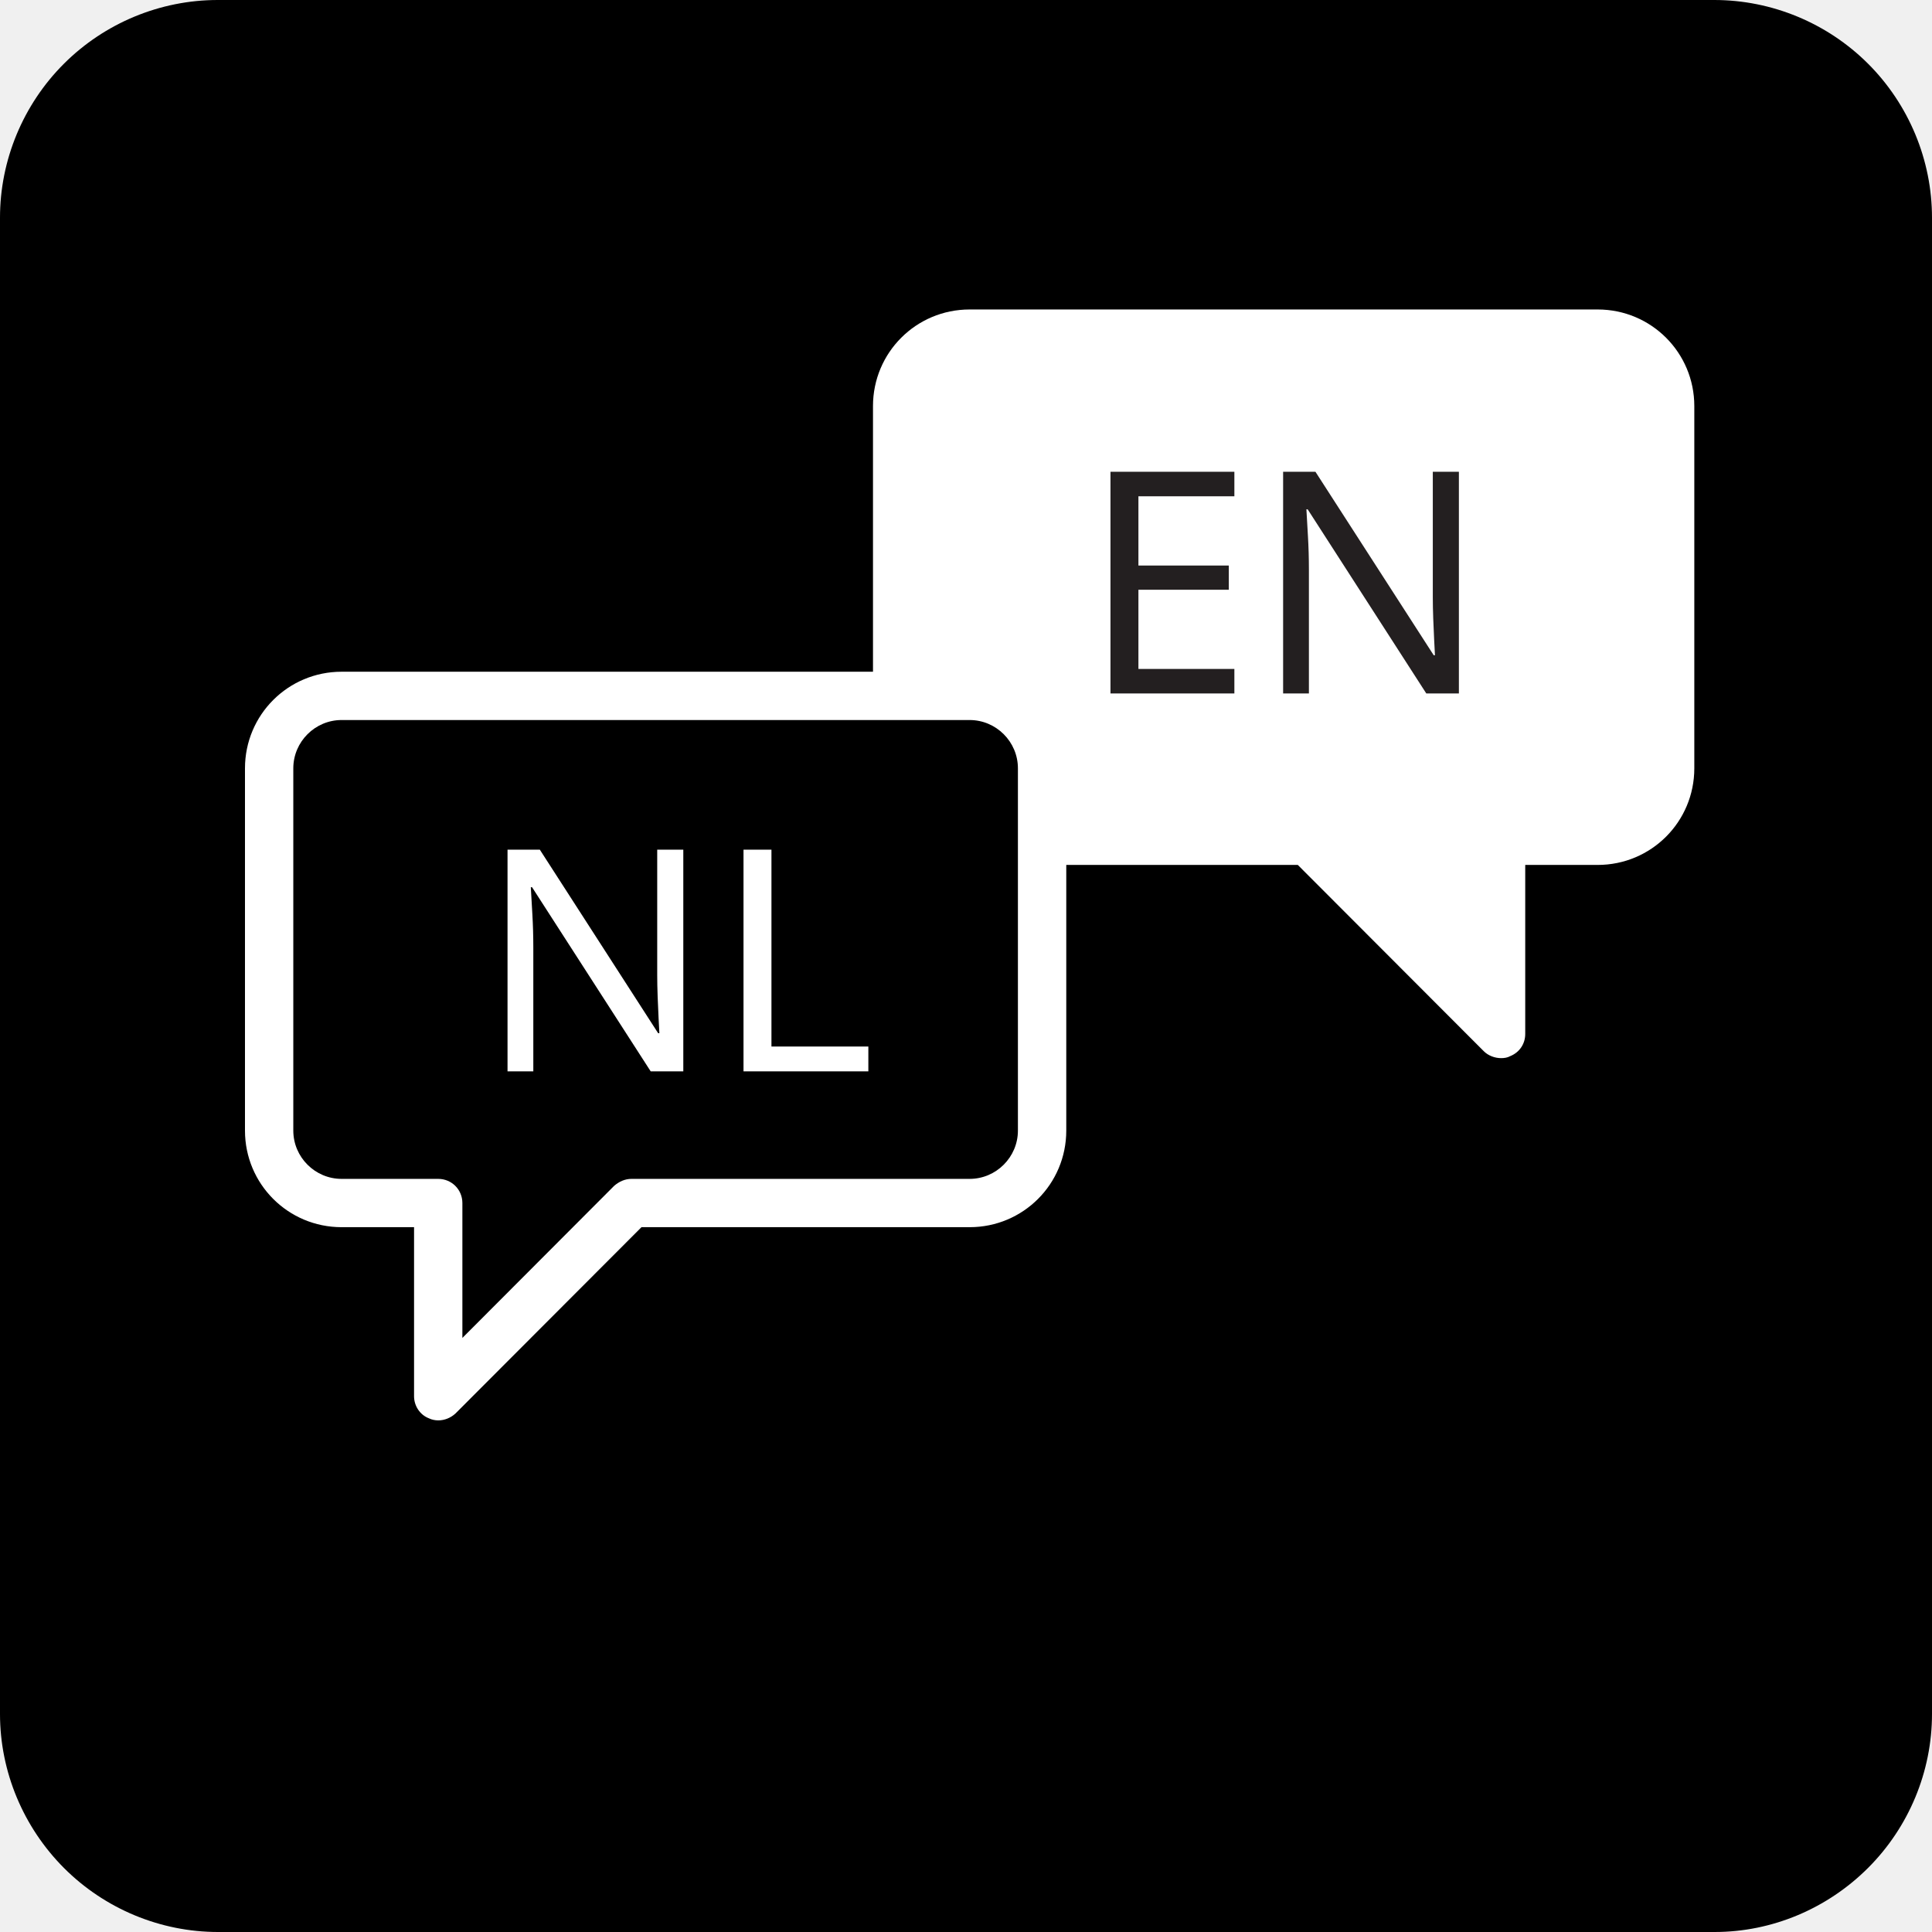
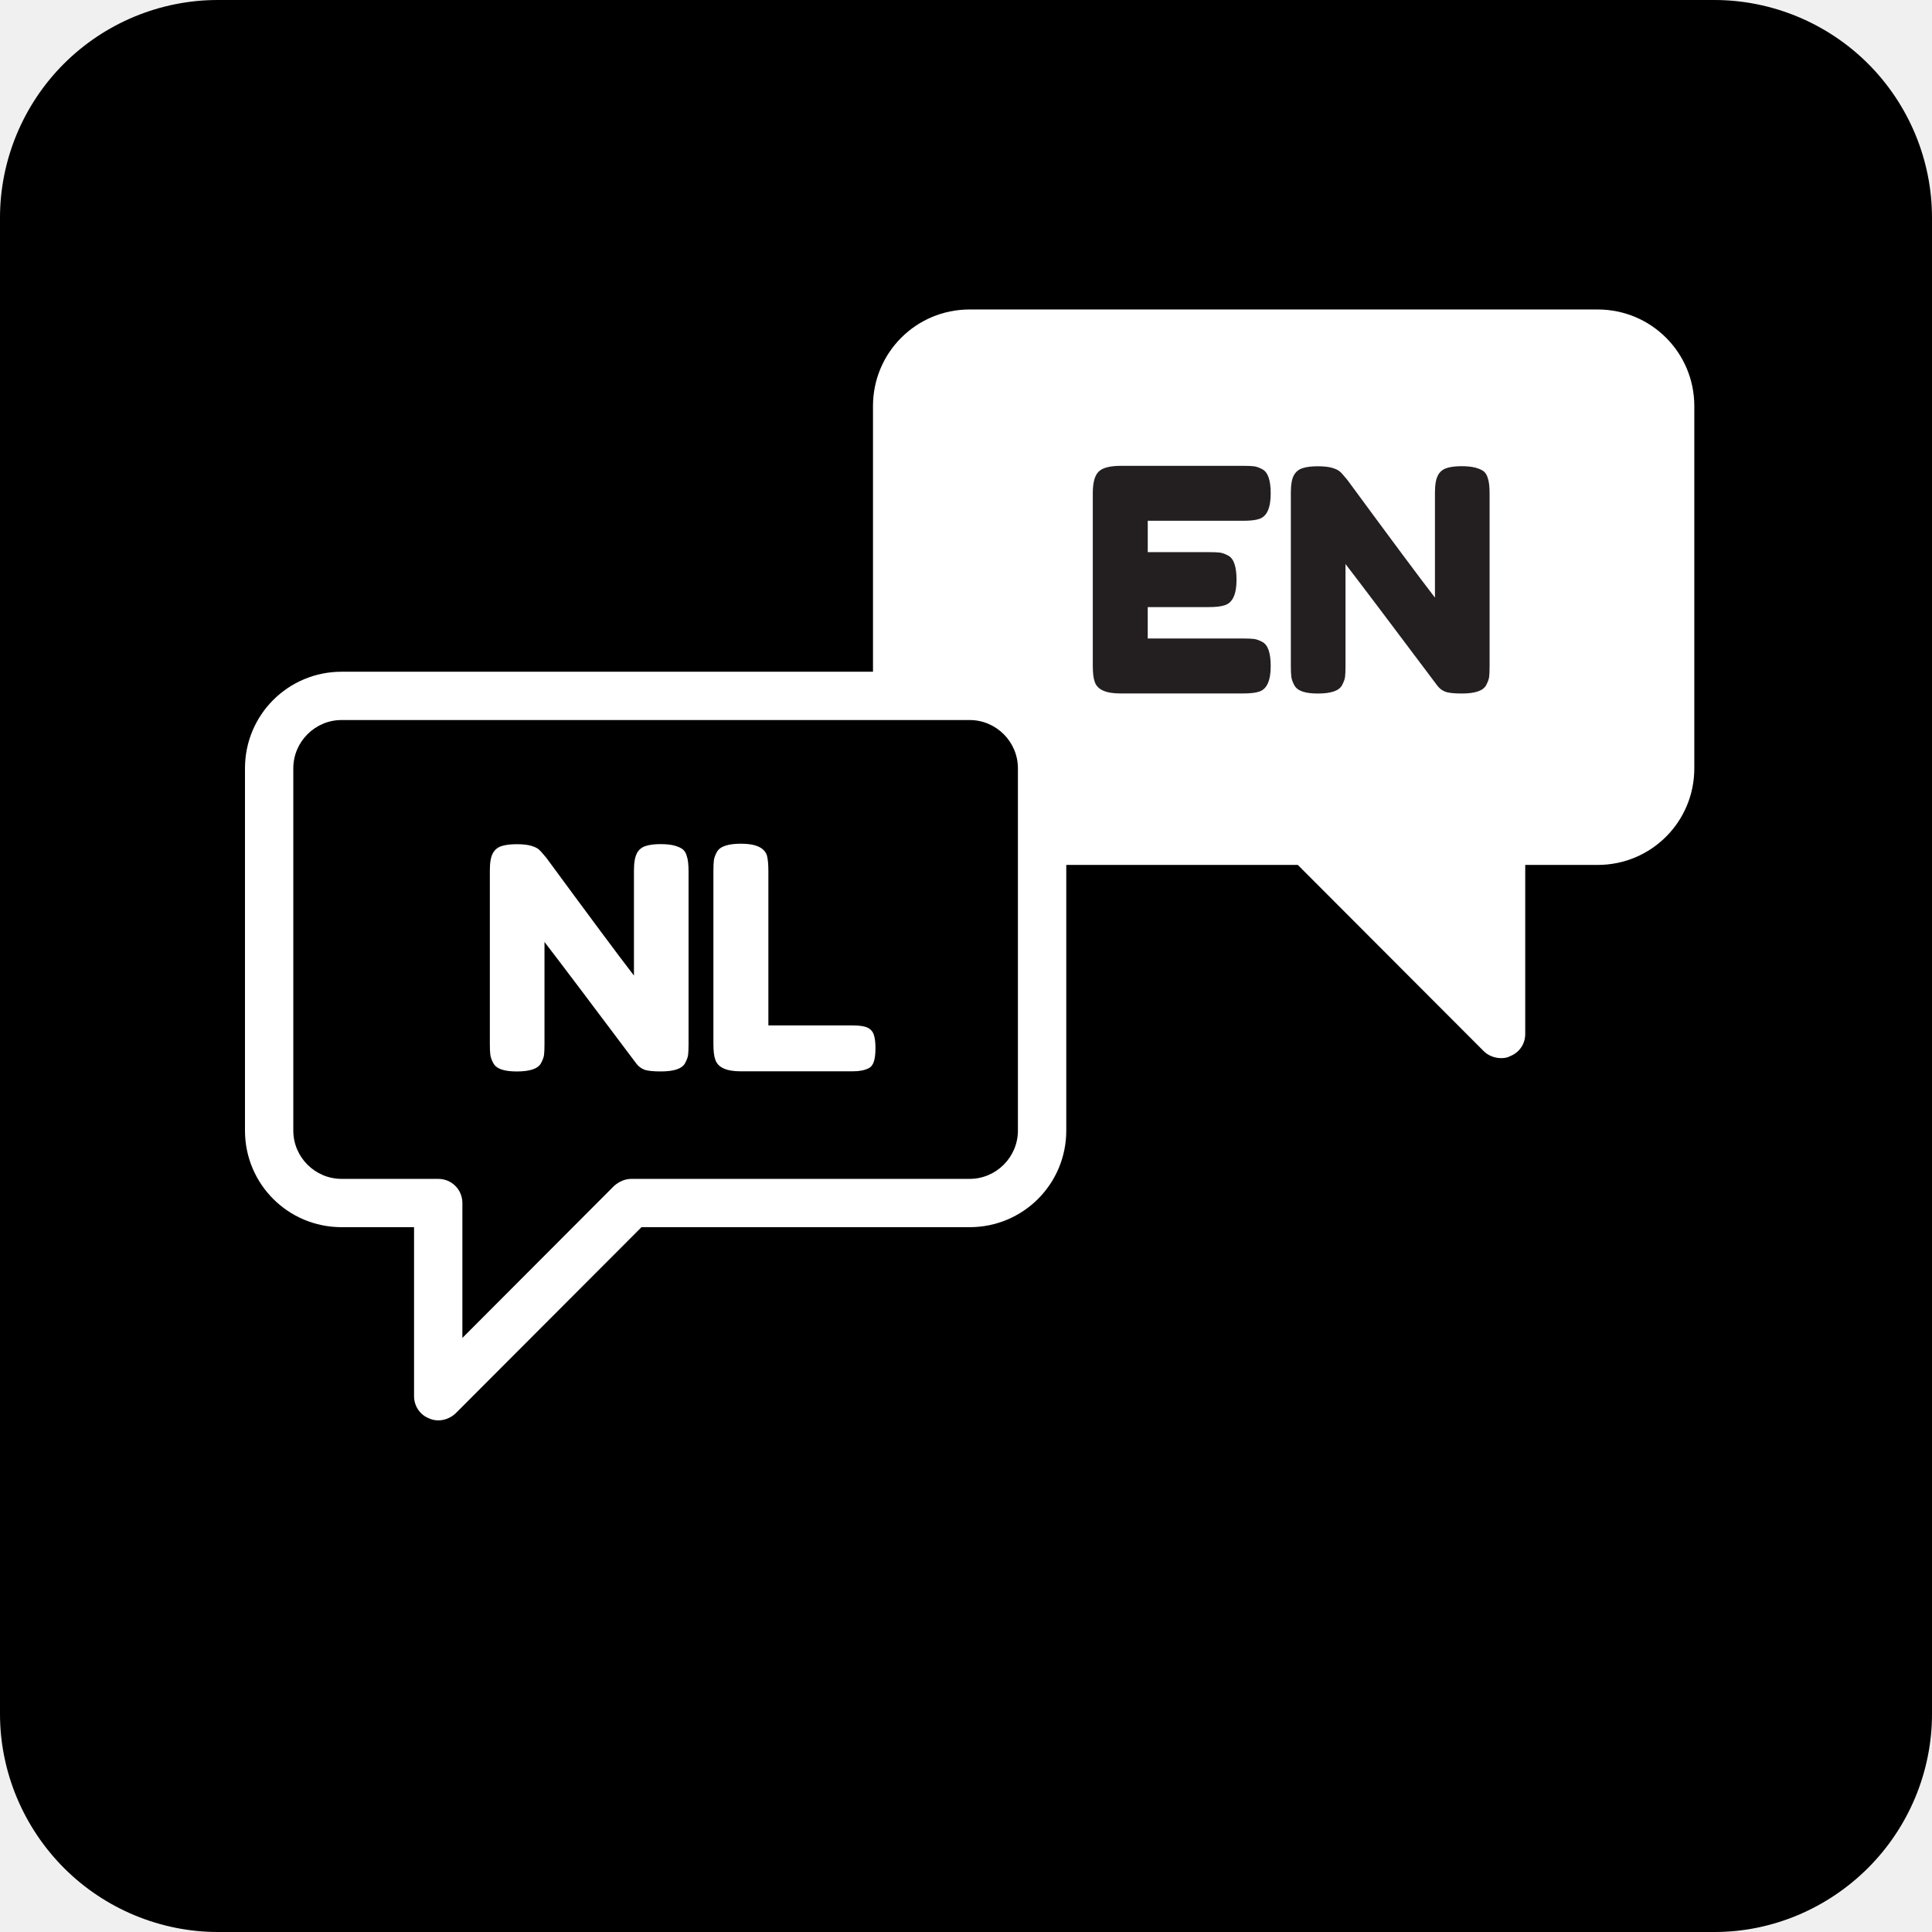
<svg xmlns="http://www.w3.org/2000/svg" id="Layer_1" viewBox="0 0 700 700">
  <defs>
-     <style>.cls-1,.cls-2{fill:#fff;}.cls-3{fill:#231f20;}.cls-3,.cls-2{font-family:FredokaOne-Regular, 'Fredoka One';font-size:112.5px;isolation:isolate;}</style>
+     <style>.cls-1{fill:#fff;}.cls-2{fill:#231f20;}.cls-3{isolation:isolate;}</style>
  </defs>
  <g id="Layer_2">
-     <path d="M621.24,700H79.01c-20.88,0-41.01-8.38-55.76-23.12-14.75-14.75-23.25-34.87-23.25-55.88V78.87C0,58,8.38,37.87,23.13,23.12,37.88,8.37,58.01,0,78.89,0H621.11c20.88,0,41.01,8.37,55.76,23.12,14.75,14.75,23.13,34.88,23.13,55.75V621c0,20.88-8.38,41-23.13,55.75-14.75,14.75-34.76,23.25-55.63,23.25Z" />
+     <path d="M621.24,700H79.01c-20.88,0-41.01-8.38-55.76-23.12-14.75-14.75-23.25-34.87-23.25-55.88V78.87C0,58,8.38,37.87,23.13,23.12S58.01,0,78.89,0H621.11c20.88,0,41.01,8.37,55.76,23.12,14.75,14.75,23.13,34.88,23.13,55.75V621c0,20.88-8.38,41-23.13,55.75s-34.76,23.25-55.63,23.25Z" />
  </g>
-   <g id="Layer_1-2">
-     <g id="Layer_1-3">
-       <path class="cls-1" d="M578.85,112.13h-227.54c-19.38,0-35.01,15.62-35.01,35v96.25H123.77c-19.38,0-35.01,15.62-35.01,35v131.25c0,19.38,15.63,35,35.01,35h26.25v61.25c0,3.5,2.13,6.75,5.38,8,1,.5,2.25,.75,3.38,.75,2.25,0,4.5-.88,6.25-2.5l67.39-67.5h118.9c19.38,0,35.01-15.62,35.01-35v-96.25h83.89l67.39,67.5c1.63,1.62,4,2.5,6.25,2.5,1.13,0,2.25-.13,3.38-.75,3.38-1.38,5.38-4.5,5.38-8v-61.25h26.25c19.38,0,35.01-15.62,35.01-35V147.13c0-19.38-15.63-35-35.01-35h0Zm-210.04,192.5v105c0,9.63-7.88,17.5-17.5,17.5h-122.52c-2.38,0-4.5,1-6.25,2.5l-55.01,55.13v-48.88c0-4.87-3.88-8.75-8.75-8.75h-35.01c-9.63,0-17.5-7.87-17.5-17.5v-131.25c0-9.63,7.88-17.5,17.5-17.5h227.54c9.63,0,17.5,7.87,17.5,17.5v26.25Z" />
-       <text class="cls-2" transform="translate(172.98 388.18)">
-         <tspan x="0" y="0">NL</tspan>
-       </text>
-       <text class="cls-3" transform="translate(391.44 251.25)">
-         <tspan x="0" y="0">EN</tspan>
-       </text>
-     </g>
+   <path class="cls-1" d="M578.85,112.13h-227.54c-19.38,0-35.01,15.62-35.01,35v96.25H123.77c-19.38,0-35.01,15.62-35.01,35v131.25c0,19.38,15.63,35,35.01,35h26.25v61.25c0,3.5,2.13,6.75,5.38,8,1,.5,2.25,.75,3.38,.75,2.25,0,4.5-.88,6.25-2.5l67.39-67.5h118.9c19.38,0,35.01-15.62,35.01-35v-96.25h83.89l67.39,67.5c1.63,1.62,4,2.5,6.25,2.5,1.13,0,2.25-.13,3.38-.75,3.38-1.38,5.38-4.5,5.38-8v-61.25h26.25c19.38,0,35.01-15.62,35.01-35V147.13c0-19.38-15.63-35-35.01-35h-.02Zm-210.04,192.5v105c0,9.63-7.88,17.5-17.5,17.5h-122.52c-2.38,0-4.5,1-6.25,2.5l-55.01,55.13v-48.88c0-4.87-3.88-8.75-8.75-8.75h-35.01c-9.63,0-17.5-7.87-17.5-17.5v-131.25c0-9.63,7.88-17.5,17.5-17.5h227.54c9.63,0,17.5,7.87,17.5,17.5v26.25Z" />
+   <g class="cls-3">
+     <path class="cls-1" d="M230.75,309.15c.71-1.31,1.78-2.19,3.21-2.64,1.42-.45,3.21-.67,5.34-.67s3.86,.19,5.17,.56c1.31,.38,2.29,.83,2.93,1.35,.64,.53,1.11,1.31,1.41,2.36,.45,1.2,.67,3.11,.67,5.74v62.44c0,1.8-.06,3.11-.17,3.94-.11,.83-.47,1.8-1.07,2.93-1.05,2.02-3.98,3.04-8.78,3.04-2.92,0-4.95-.22-6.07-.67s-2.06-1.16-2.81-2.14c-16.88-22.5-27.98-37.2-33.3-44.1v37.01c0,1.8-.06,3.11-.17,3.94-.11,.83-.47,1.8-1.07,2.93-1.05,2.02-3.98,3.04-8.77,3.04s-7.5-1.01-8.55-3.04c-.6-1.12-.96-2.14-1.07-3.04-.11-.9-.17-2.21-.17-3.94v-62.77c0-2.85,.35-4.93,1.07-6.24,.71-1.31,1.78-2.19,3.21-2.64,1.42-.45,3.26-.67,5.51-.67s4.03,.21,5.34,.62c1.31,.41,2.23,.88,2.76,1.41,.3,.23,1.16,1.2,2.59,2.92,15.82,21.53,26.4,35.74,31.73,42.64v-38.02c0-2.85,.35-4.93,1.07-6.24Z" />
+     <path class="cls-1" d="M278.39,371.53h30.6c2.47,0,4.27,.28,5.4,.84s1.87,1.45,2.25,2.64c.37,1.2,.56,2.79,.56,4.78s-.19,3.58-.56,4.78c-.38,1.2-1.01,2.02-1.91,2.47-1.43,.75-3.38,1.12-5.85,1.12h-40.5c-5.25,0-8.32-1.42-9.23-4.28-.45-1.2-.67-3.11-.67-5.74v-62.55c0-1.72,.06-3.02,.17-3.88,.11-.86,.47-1.86,1.07-2.98,1.05-2.03,3.97-3.04,8.78-3.04,5.25,0,8.36,1.39,9.34,4.16,.37,1.28,.56,3.23,.56,5.85v55.8Z" />
+   </g>
+   <g class="cls-3">
+     <path class="cls-2" d="M415.85,231.34h34.65c1.72,0,3.02,.06,3.88,.17,.86,.11,1.86,.47,2.98,1.07,2.03,1.05,3.04,3.98,3.04,8.77,0,5.25-1.39,8.33-4.16,9.23-1.28,.45-3.23,.67-5.85,.67h-44.55c-5.25,0-8.32-1.42-9.22-4.28-.45-1.2-.68-3.11-.68-5.74v-62.55c0-3.83,.71-6.43,2.14-7.82,1.42-1.39,4.12-2.08,8.1-2.08h44.32c1.72,0,3.02,.06,3.88,.17,.86,.11,1.86,.47,2.98,1.07,2.03,1.05,3.04,3.98,3.04,8.77,0,5.25-1.39,8.33-4.16,9.23-1.28,.45-3.23,.67-5.85,.67h-34.54v11.36h22.27c1.72,0,3.02,.06,3.88,.17,.86,.11,1.86,.47,2.98,1.07,2.03,1.05,3.04,3.98,3.04,8.78,0,5.25-1.43,8.33-4.28,9.22-1.28,.45-3.22,.67-5.85,.67h-22.05v11.36Z" />
+     <path class="cls-2" d="M520.98,172.22c.71-1.31,1.78-2.19,3.21-2.64,1.42-.45,3.21-.67,5.34-.67s3.86,.19,5.17,.56c1.31,.38,2.29,.83,2.93,1.35,.64,.53,1.11,1.31,1.41,2.36,.45,1.2,.67,3.11,.67,5.74v62.44c0,1.8-.06,3.11-.17,3.94-.11,.83-.47,1.8-1.07,2.93-1.05,2.02-3.98,3.04-8.78,3.04-2.93,0-4.95-.22-6.08-.67s-2.06-1.16-2.81-2.14c-16.88-22.5-27.98-37.2-33.3-44.1v37.01c0,1.8-.06,3.11-.17,3.94-.11,.83-.47,1.8-1.07,2.93-1.05,2.02-3.98,3.04-8.77,3.04s-7.5-1.01-8.55-3.04c-.6-1.12-.96-2.14-1.07-3.04-.11-.9-.17-2.21-.17-3.94v-62.77c0-2.85,.36-4.93,1.07-6.24,.71-1.31,1.78-2.19,3.21-2.64,1.42-.45,3.26-.67,5.51-.67s4.03,.21,5.34,.62c1.31,.41,2.23,.88,2.76,1.41,.3,.23,1.16,1.2,2.59,2.92,15.82,21.53,26.4,35.74,31.73,42.64v-38.02c0-2.85,.35-4.93,1.07-6.24Z" />
  </g>
</svg>
